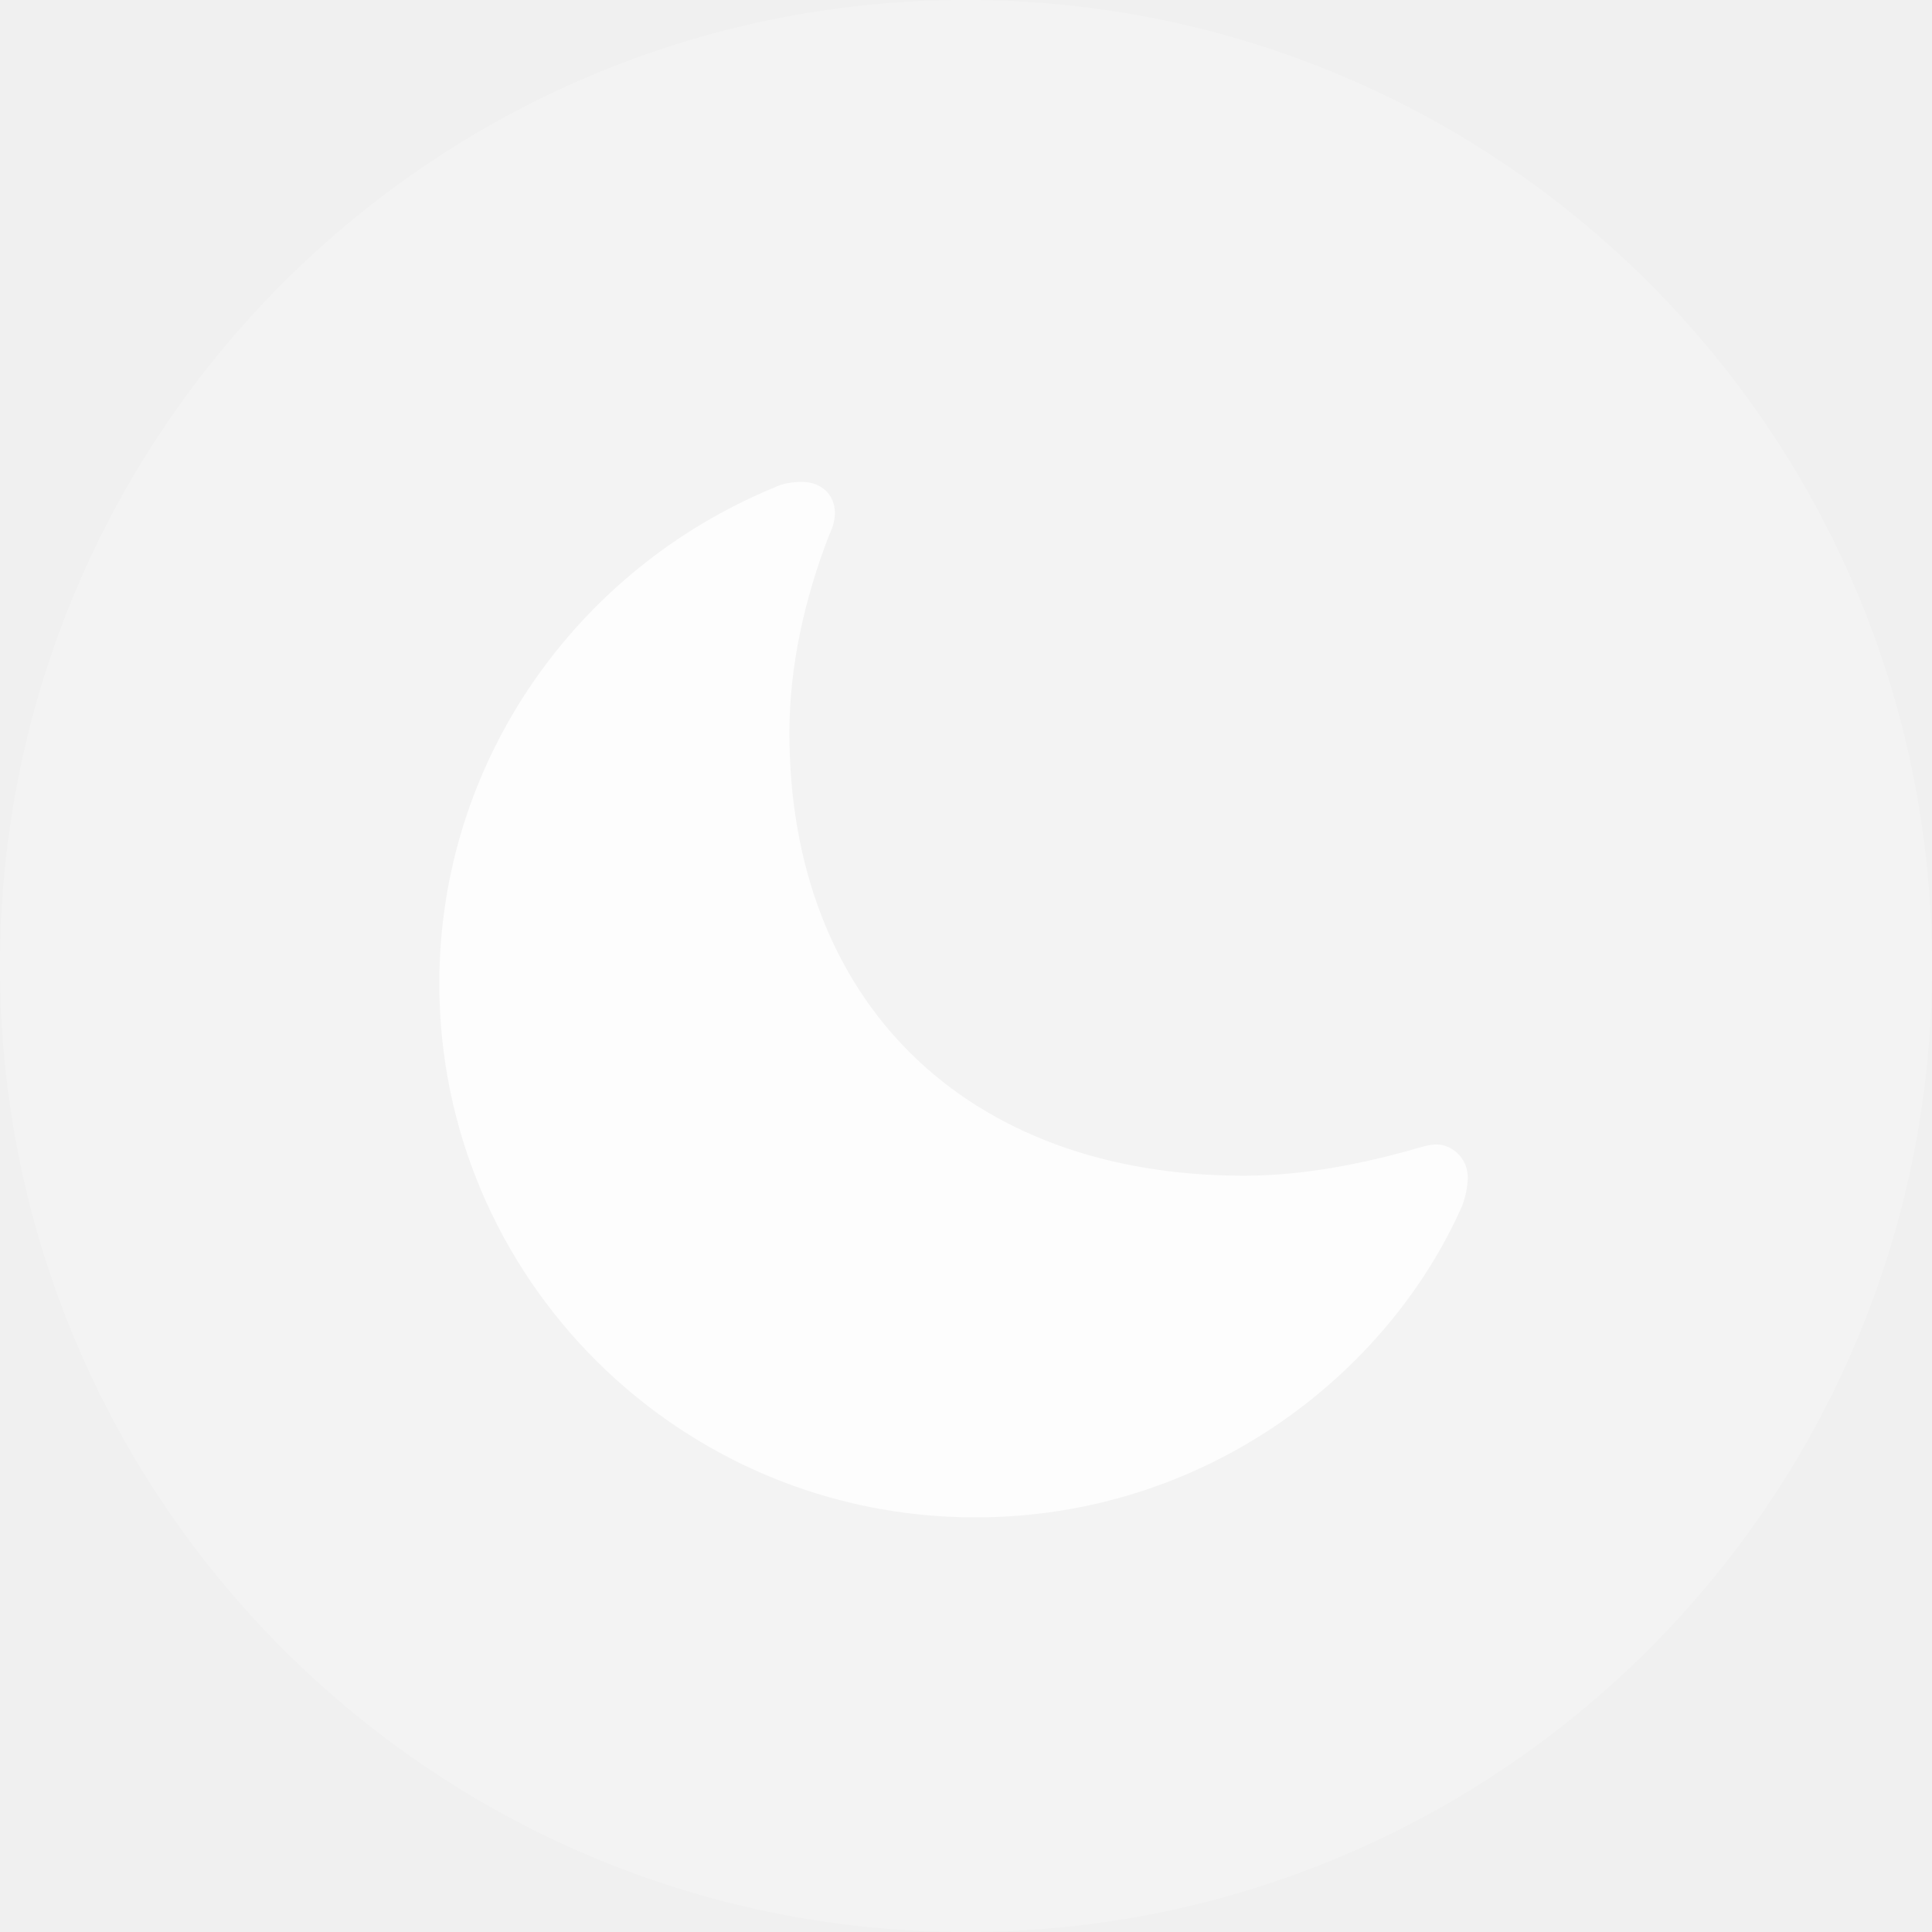
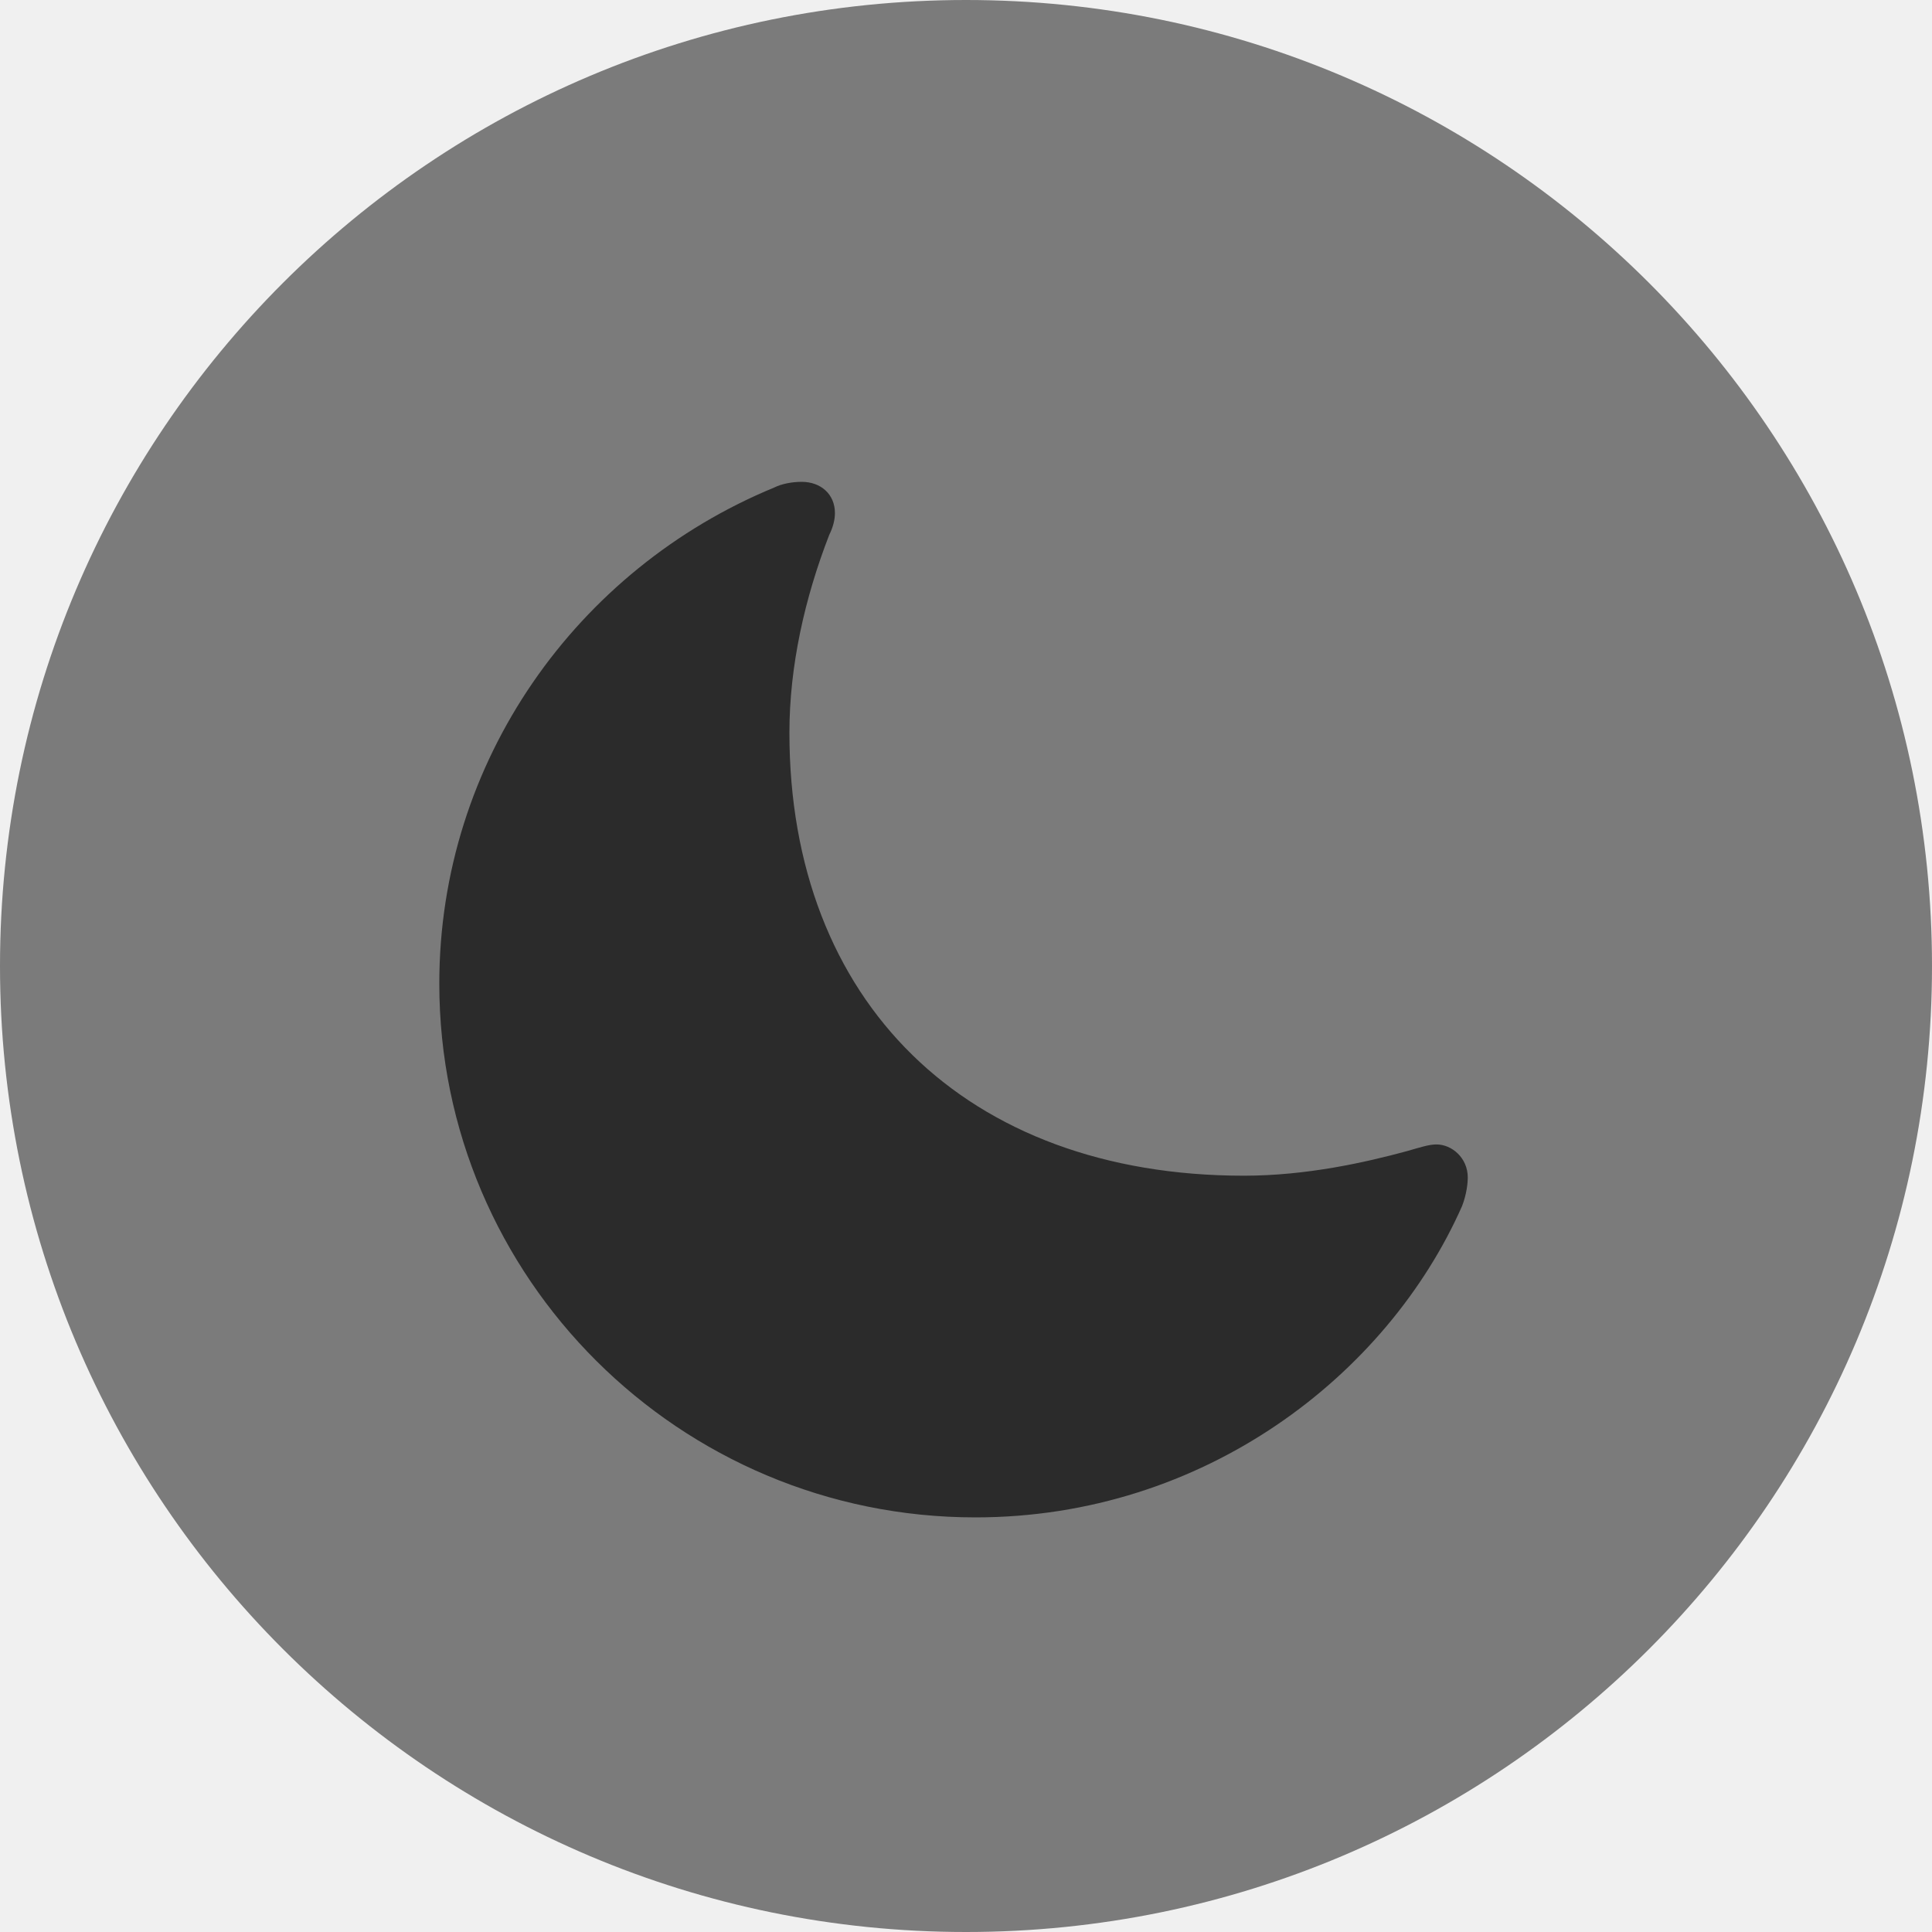
<svg xmlns="http://www.w3.org/2000/svg" width="50" height="50" viewBox="0 0 50 50" fill="none">
-   <rect width="50" height="50" rx="25" fill="white" fill-opacity="0.2" />
-   <path d="M25.243 39.27C31.16 39.27 35.899 35.596 37.839 31.211C37.962 30.892 37.986 30.598 37.986 30.476C37.986 29.961 37.569 29.618 37.176 29.618C36.98 29.618 36.759 29.692 36.415 29.79C35.334 30.084 33.812 30.427 32.191 30.427C24.997 30.427 20.43 25.919 20.43 18.962C20.43 17.247 20.823 15.483 21.461 13.842C21.559 13.646 21.608 13.45 21.608 13.278C21.608 12.788 21.24 12.47 20.749 12.47C20.503 12.47 20.233 12.519 20.037 12.617C14.93 14.723 11.369 19.697 11.369 25.454C11.369 33.072 17.581 39.27 25.243 39.27Z" fill="white" fill-opacity="0.8" />
+   <rect width="50" height="50" rx="25" fill="#7B7B7B" />
+   <path d="M25.243 39.27C31.16 39.27 35.899 35.596 37.839 31.211C37.962 30.892 37.986 30.598 37.986 30.476C37.986 29.961 37.569 29.618 37.176 29.618C36.98 29.618 36.759 29.692 36.415 29.79C35.334 30.084 33.812 30.427 32.191 30.427C24.997 30.427 20.43 25.919 20.43 18.962C20.43 17.247 20.823 15.483 21.461 13.842C21.559 13.646 21.608 13.45 21.608 13.278C21.608 12.788 21.24 12.47 20.749 12.47C20.503 12.47 20.233 12.519 20.037 12.617C14.93 14.723 11.369 19.697 11.369 25.454C11.369 33.072 17.581 39.27 25.243 39.27Z" fill="#1E1E1E" fill-opacity="0.85" />
</svg>
